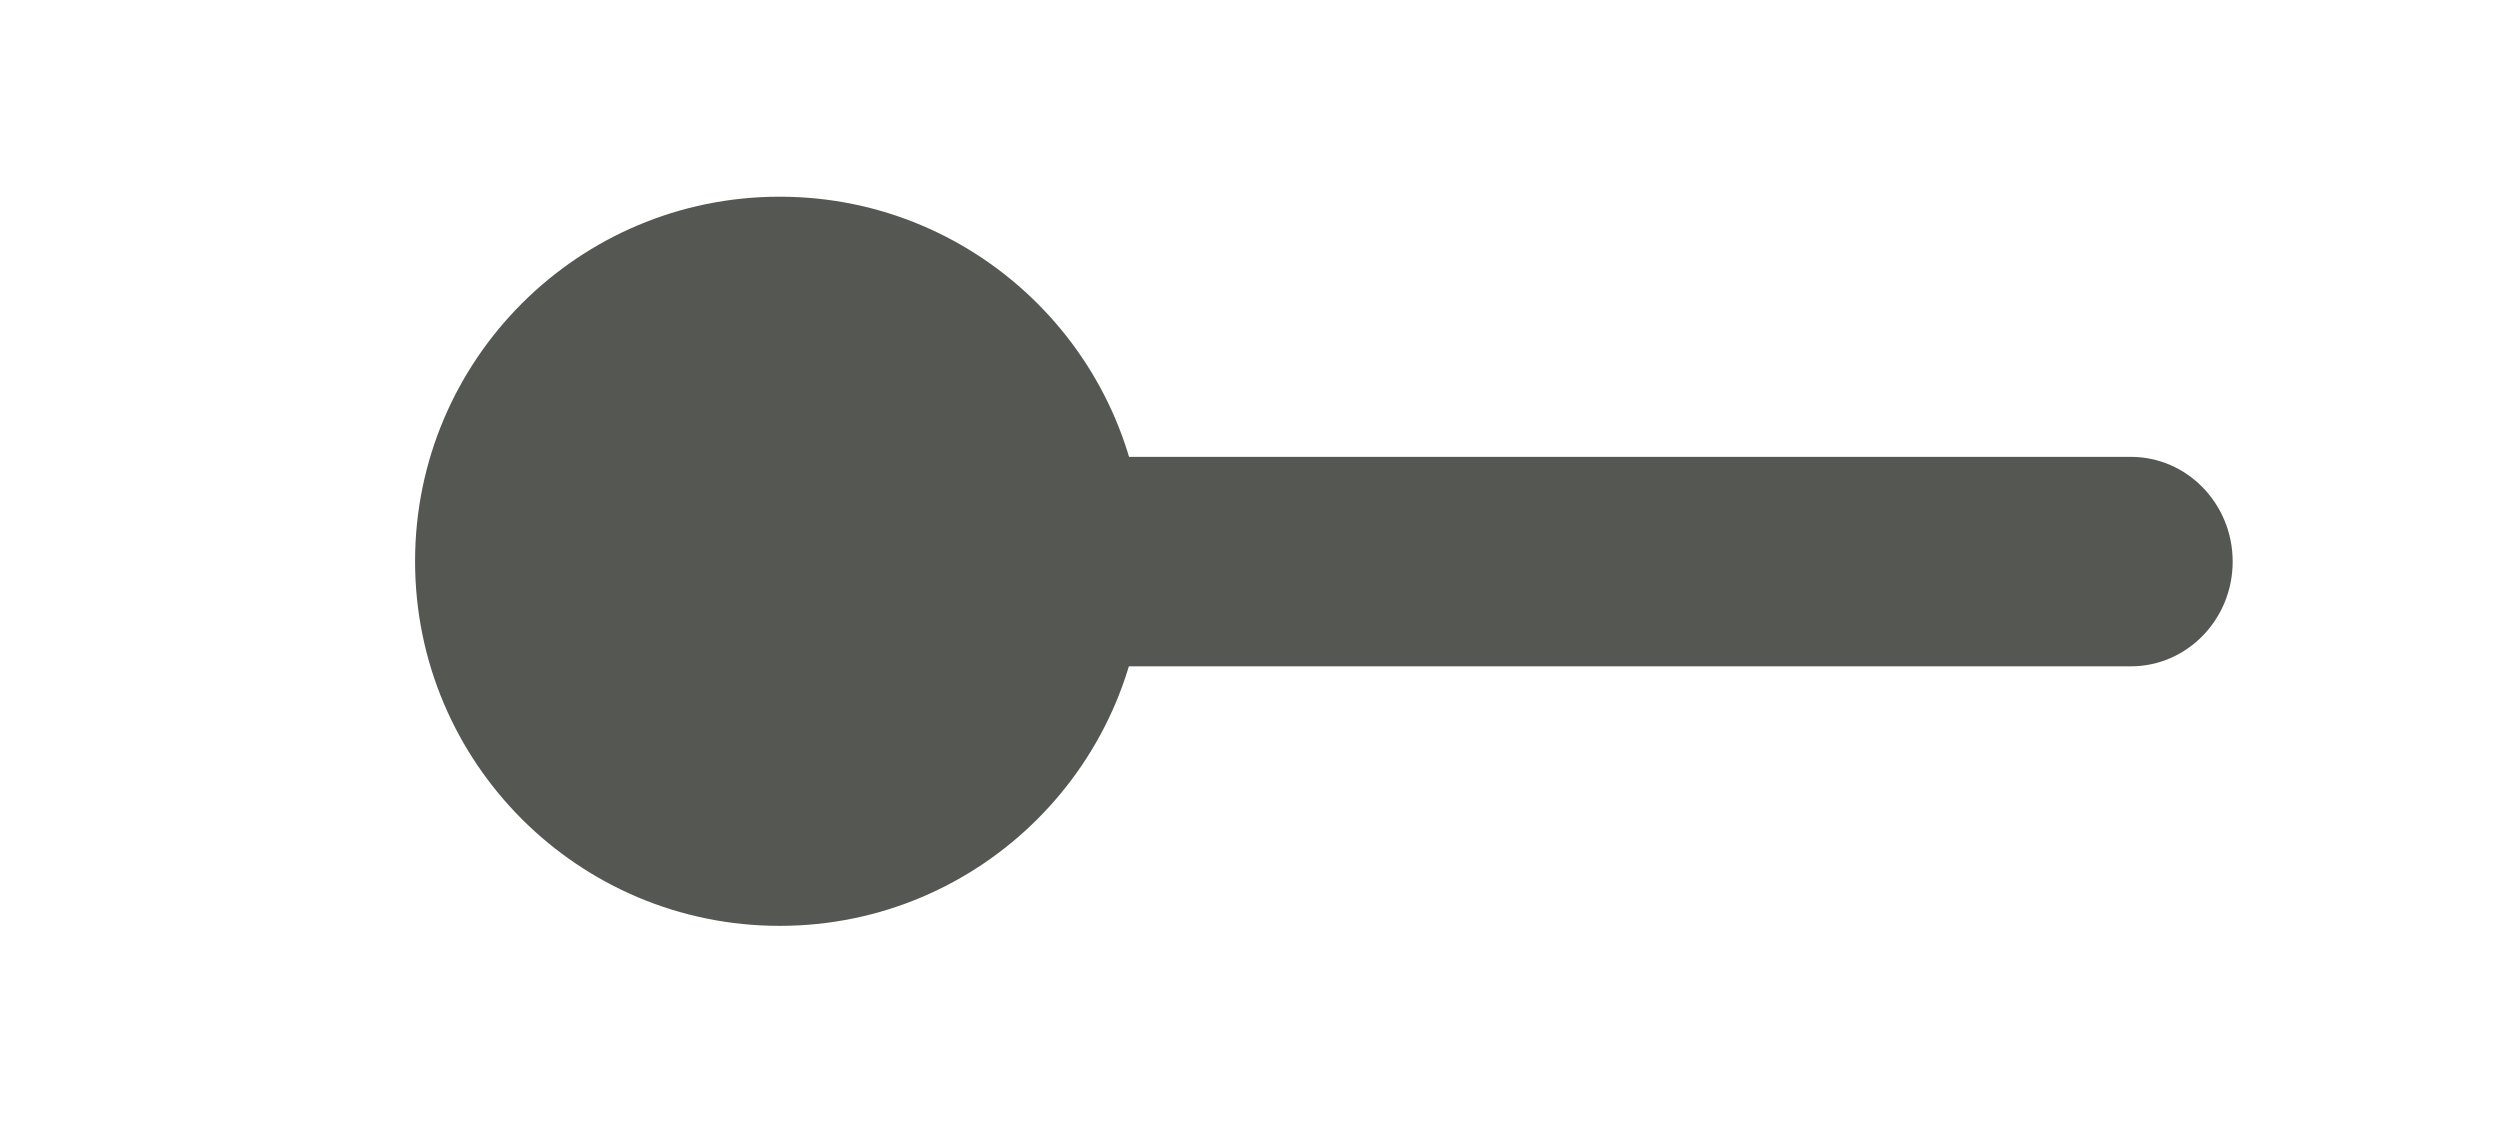
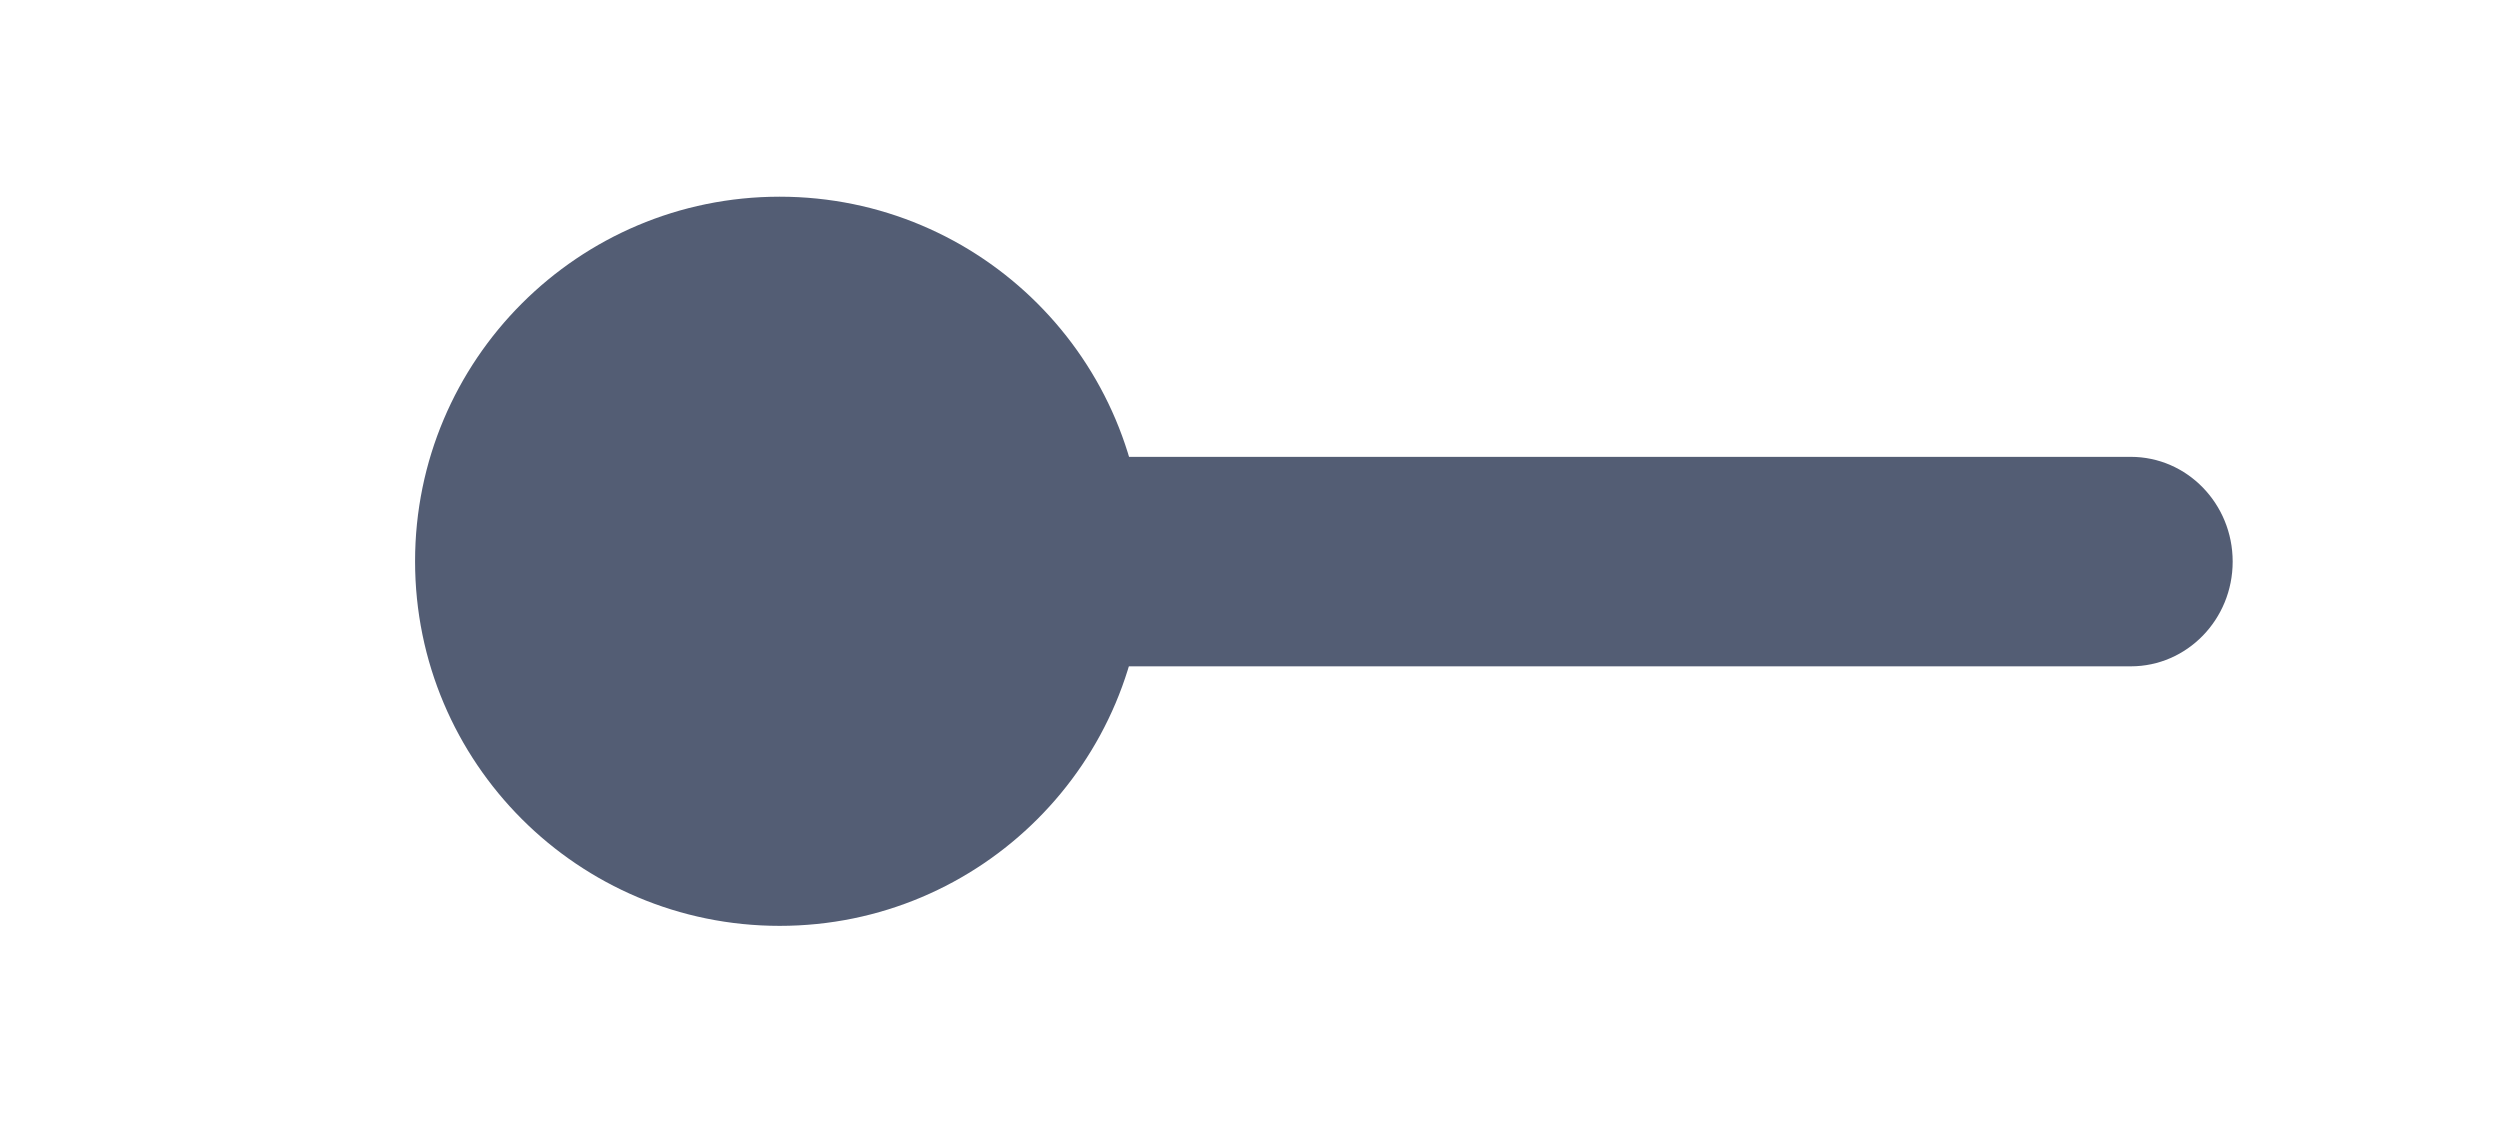
<svg xmlns="http://www.w3.org/2000/svg" width="48" height="22" id="svg2857" version="1.1">
  <defs id="defs2859">
    </defs>
  <g id="layer1" transform="translate(-444.6429,-781.3622)">
    <g transform="matrix(0.6526046,0,0,0.8055442,99.59264,-636.3217)" id="g37994">
      <g transform="matrix(1.532321,0,0,1.241397,-324.7606,489.6904)" id="toggle-off">
-         <circle cy="1033.993" cx="571.96" id="path8444" style="color:#000000;clip-rule:nonzero;display:inline;overflow:visible;visibility:visible;opacity:1;isolation:auto;mix-blend-mode:normal;color-interpolation:sRGB;color-interpolation-filters:linearRGB;solid-color:#000000;solid-opacity:1;fill:#555753;fill-opacity:1;fill-rule:nonzero;stroke:none;stroke-width:3;stroke-linecap:round;stroke-linejoin:miter;stroke-miterlimit:4;stroke-dasharray:none;stroke-dashoffset:0;stroke-opacity:1;marker:none;marker-start:none;marker-mid:none;marker-end:none;paint-order:normal;color-rendering:auto;image-rendering:auto;shape-rendering:auto;text-rendering:auto;enable-background:accumulate" r="7" />
-         <rect ry="2.011" rx="1.956" y="1031.988" x="565.008" height="4.022" width="34.85" id="rect8461" style="color:#000000;clip-rule:nonzero;display:inline;overflow:visible;visibility:visible;opacity:1;isolation:auto;mix-blend-mode:normal;color-interpolation:sRGB;color-interpolation-filters:linearRGB;solid-color:#000000;solid-opacity:1;fill:#555753;fill-opacity:1;fill-rule:nonzero;stroke:none;stroke-width:3;stroke-linecap:round;stroke-linejoin:miter;stroke-miterlimit:4;stroke-dasharray:none;stroke-dashoffset:0;stroke-opacity:1;marker:none;marker-start:none;marker-mid:none;marker-end:none;paint-order:normal;color-rendering:auto;image-rendering:auto;shape-rendering:auto;text-rendering:auto;enable-background:accumulate" />
+         <circle cy="1033.993" cx="571.96" id="path8444" style="color:#000000;clip-rule:nonzero;display:inline;overflow:visible;visibility:visible;opacity:1;isolation:auto;mix-blend-mode:normal;color-interpolation:sRGB;color-interpolation-filters:linearRGB;solid-color:#000000;solid-opacity:1;fill:#535d74;fill-opacity:1;fill-rule:nonzero;stroke:none;stroke-width:3;stroke-linecap:round;stroke-linejoin:miter;stroke-miterlimit:4;stroke-dasharray:none;stroke-dashoffset:0;stroke-opacity:1;marker:none;marker-start:none;marker-mid:none;marker-end:none;paint-order:normal;color-rendering:auto;image-rendering:auto;shape-rendering:auto;text-rendering:auto;enable-background:accumulate" r="7" />
+         <rect ry="2.011" rx="1.956" y="1031.988" x="565.008" height="4.022" width="34.85" id="rect8461" style="color:#000000;clip-rule:nonzero;display:inline;overflow:visible;visibility:visible;opacity:1;isolation:auto;mix-blend-mode:normal;color-interpolation:sRGB;color-interpolation-filters:linearRGB;solid-color:#000000;solid-opacity:1;fill:#535d74;fill-opacity:1;fill-rule:nonzero;stroke:none;stroke-width:3;stroke-linecap:round;stroke-linejoin:miter;stroke-miterlimit:4;stroke-dasharray:none;stroke-dashoffset:0;stroke-opacity:1;marker:none;marker-start:none;marker-mid:none;marker-end:none;paint-order:normal;color-rendering:auto;image-rendering:auto;shape-rendering:auto;text-rendering:auto;enable-background:accumulate" />
      </g>
      <g transform="matrix(1.532321,0,0,1.241397,-324.8564,491.1646)" id="toggle-on">
        <rect style="color:#000000;clip-rule:nonzero;display:inline;overflow:visible;visibility:visible;opacity:1;isolation:auto;mix-blend-mode:normal;color-interpolation:sRGB;color-interpolation-filters:linearRGB;solid-color:#000000;solid-opacity:1;fill:#3465a4;fill-opacity:1;fill-rule:nonzero;stroke:none;stroke-width:3;stroke-linecap:round;stroke-linejoin:miter;stroke-miterlimit:4;stroke-dasharray:none;stroke-dashoffset:0;stroke-opacity:1;marker:none;marker-start:none;marker-mid:none;marker-end:none;paint-order:normal;color-rendering:auto;image-rendering:auto;shape-rendering:auto;text-rendering:auto;enable-background:accumulate" id="rect8475" width="34.85" height="4.022" x="565.008" y="1070.928" rx="1.956" ry="2.011" />
        <circle transform="scale(-1,1)" style="color:#000000;clip-rule:nonzero;display:inline;overflow:visible;visibility:visible;opacity:1;isolation:auto;mix-blend-mode:normal;color-interpolation:sRGB;color-interpolation-filters:linearRGB;solid-color:#000000;solid-opacity:1;fill:#3465a4;fill-opacity:1;fill-rule:nonzero;stroke:none;stroke-width:3;stroke-linecap:round;stroke-linejoin:miter;stroke-miterlimit:4;stroke-dasharray:none;stroke-dashoffset:0;stroke-opacity:1;marker:none;marker-start:none;marker-mid:none;marker-end:none;paint-order:normal;color-rendering:auto;image-rendering:auto;shape-rendering:auto;text-rendering:auto;enable-background:accumulate" id="circle8463" cx="-591.021" cy="1072.94" r="9" />
      </g>
    </g>
  </g>
</svg>
